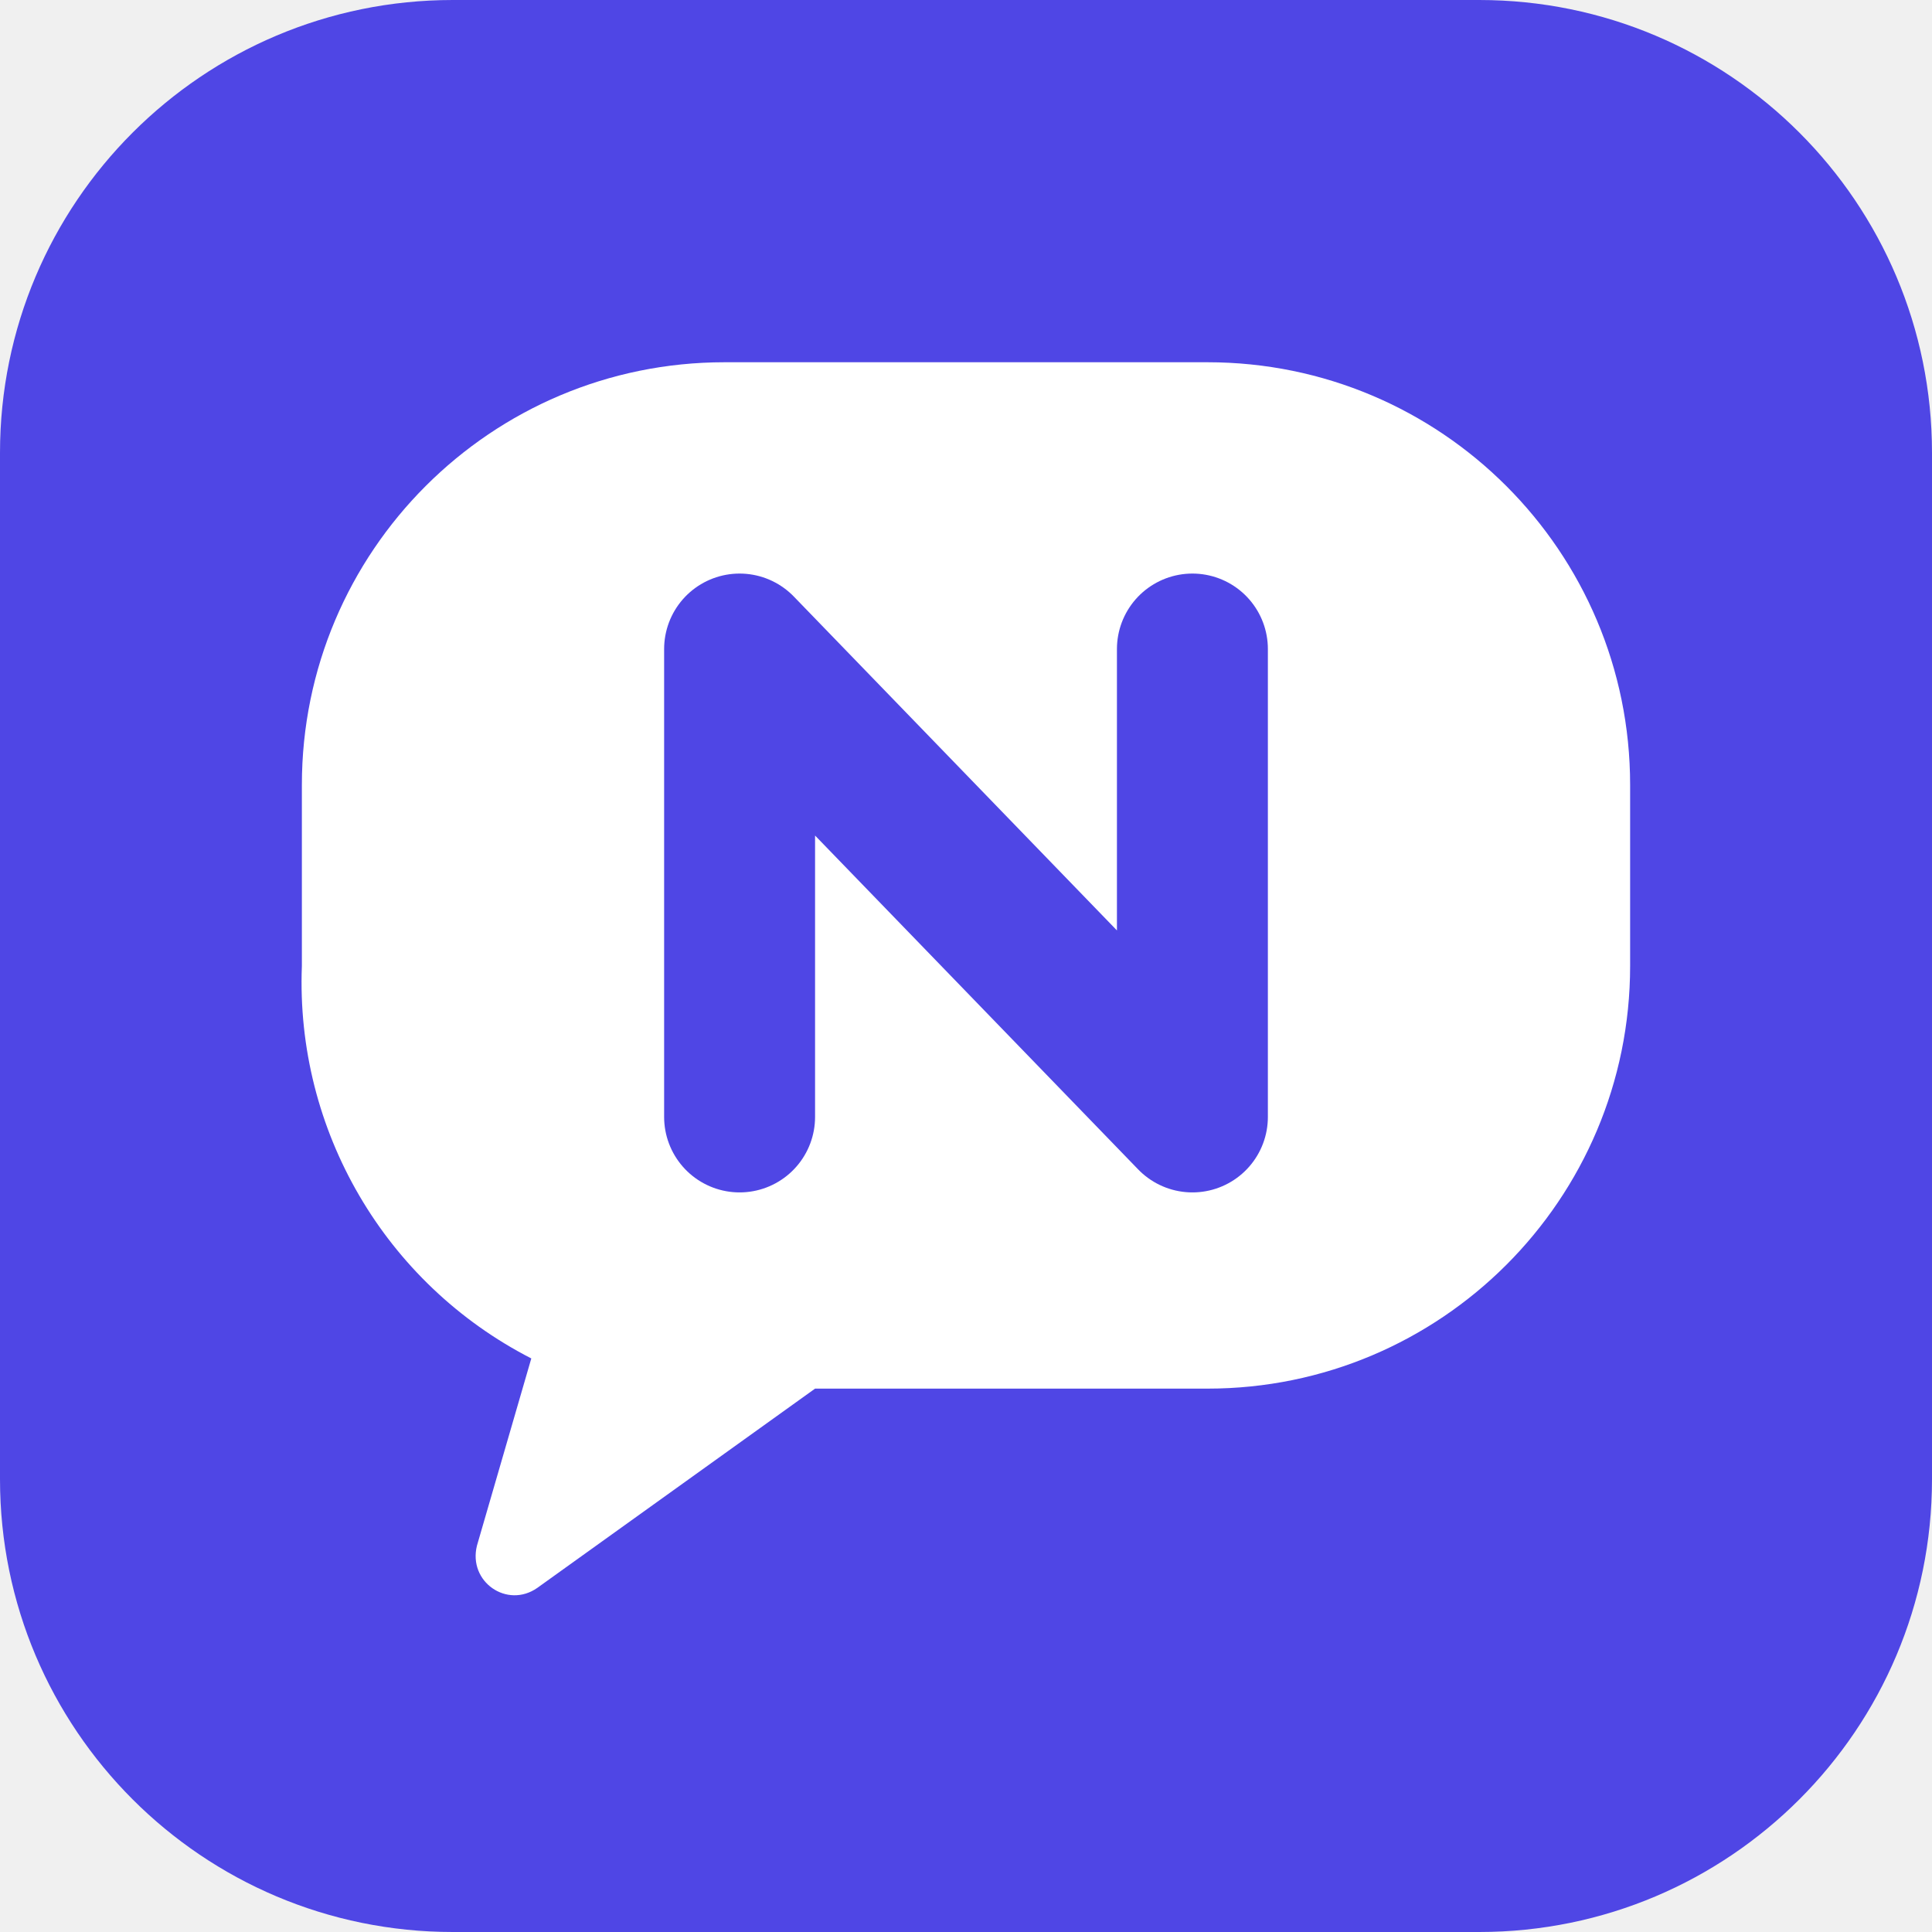
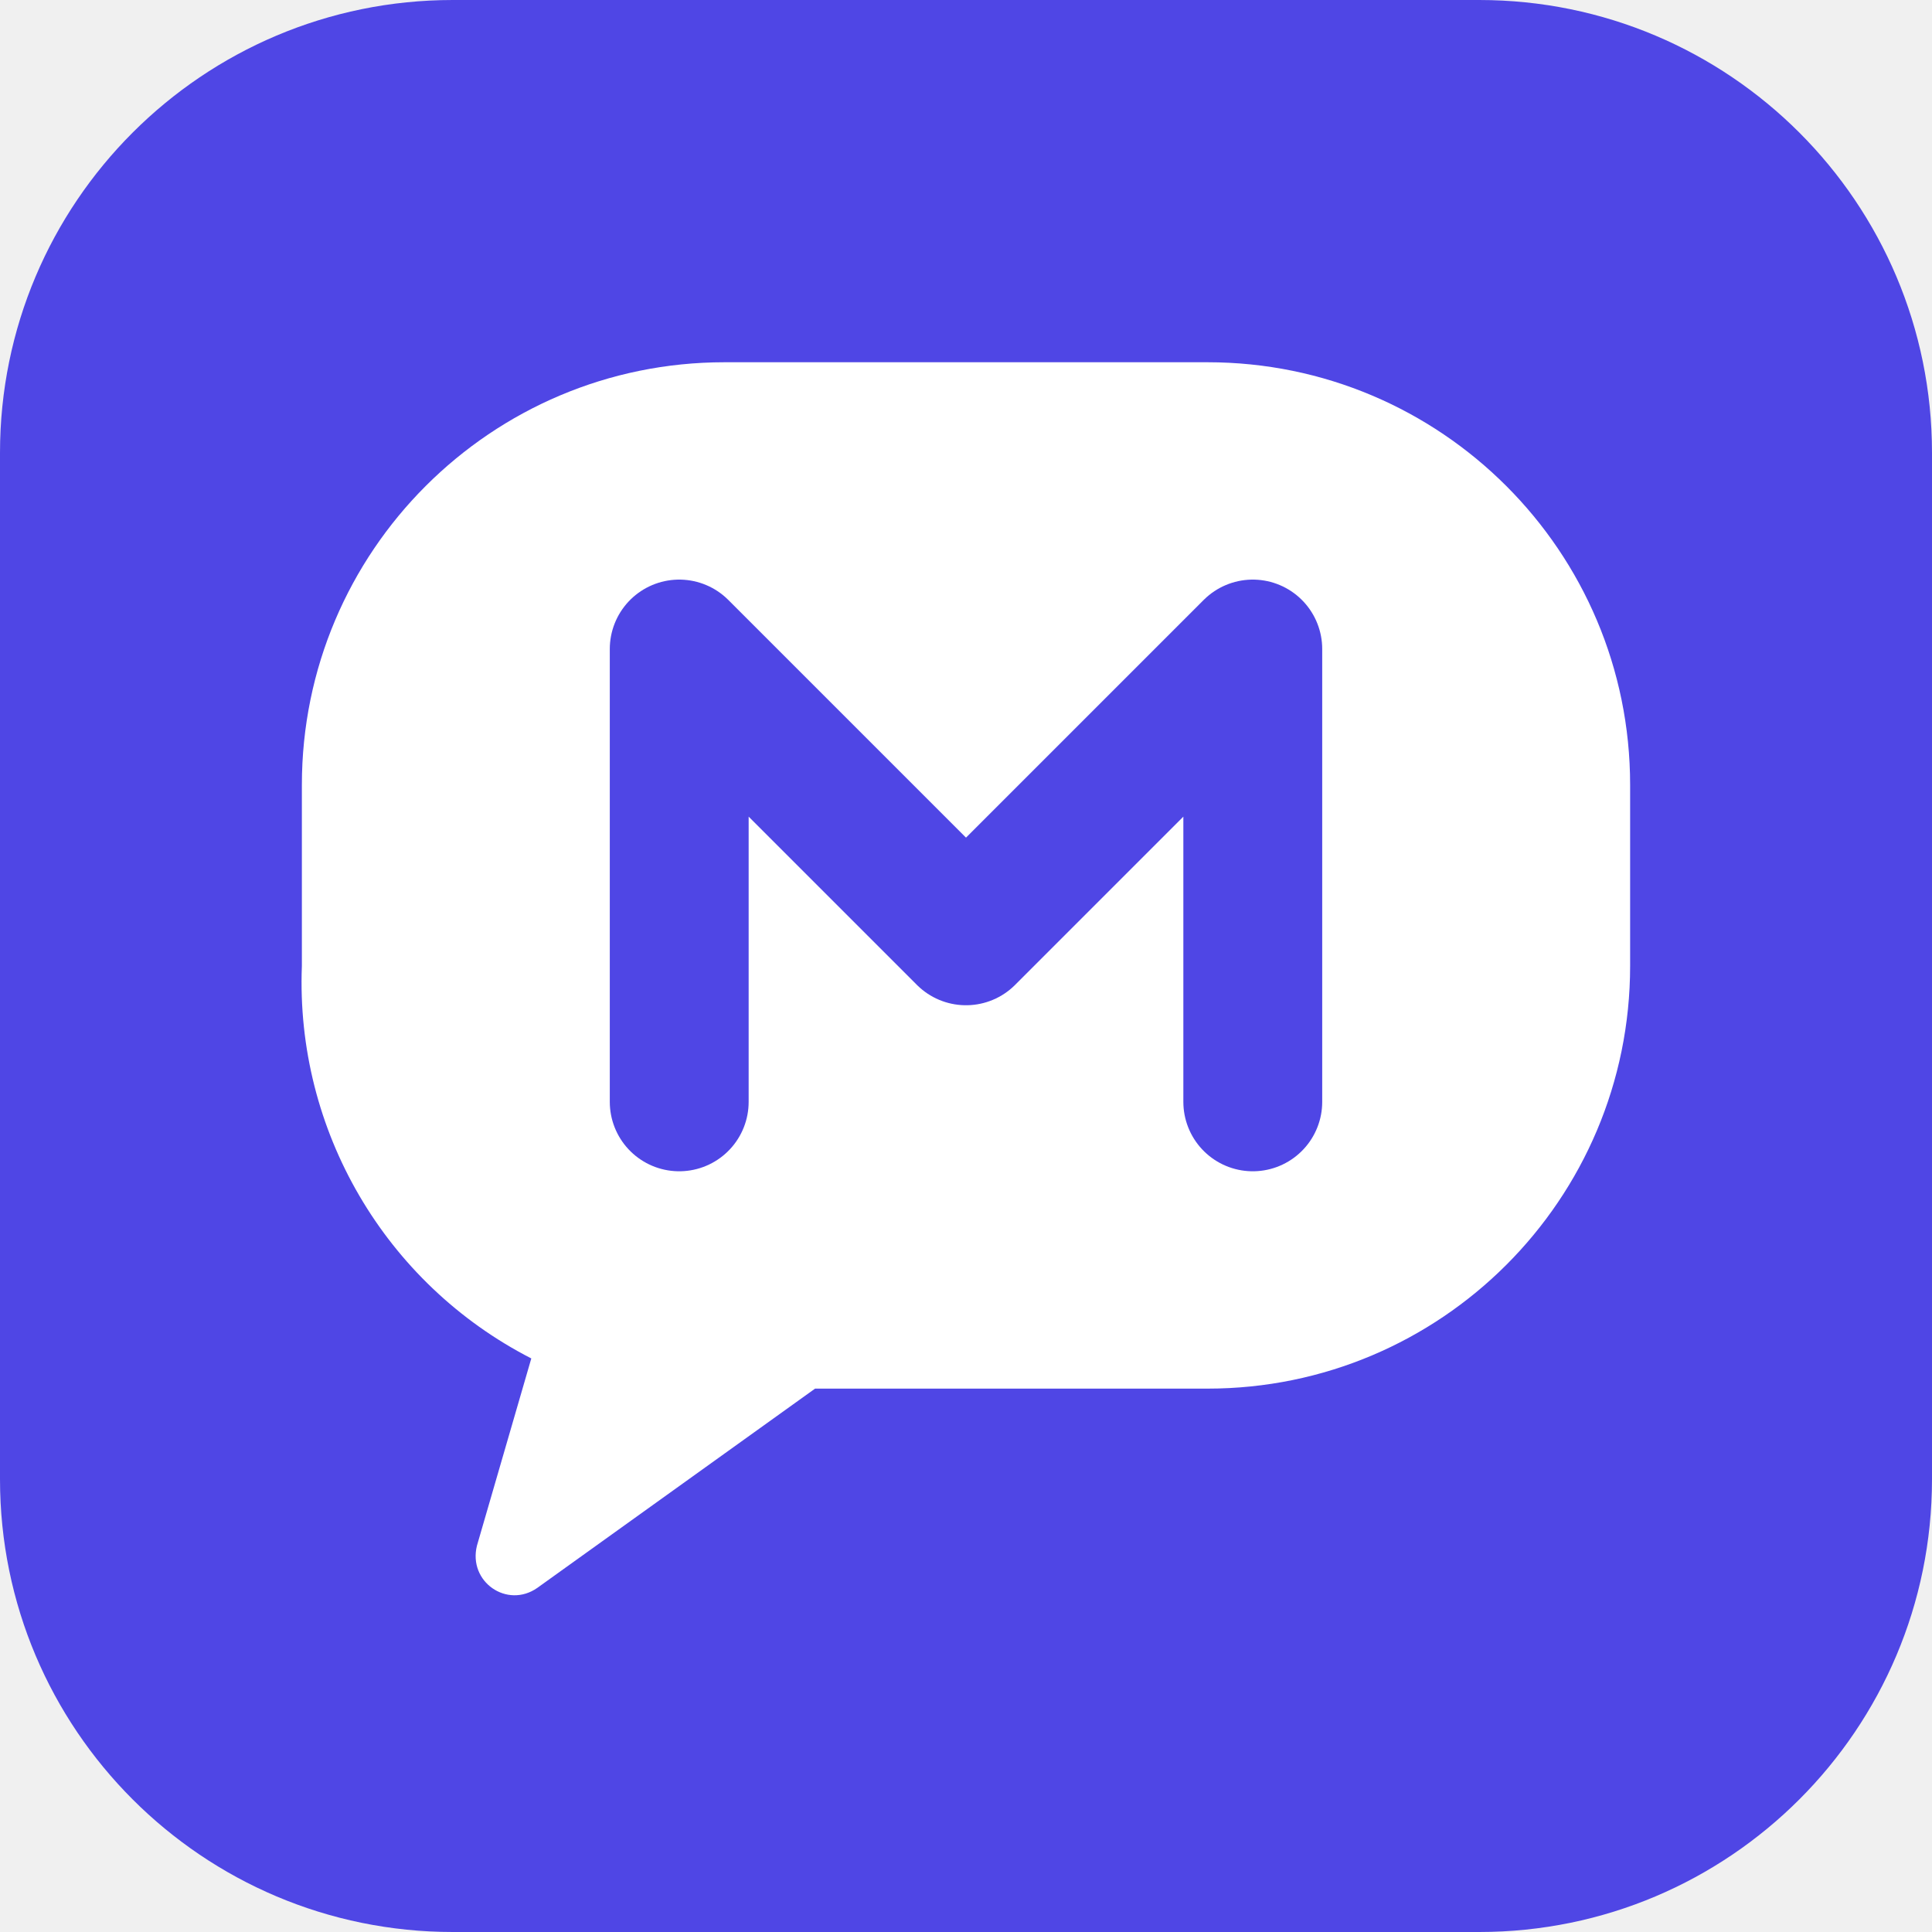
<svg xmlns="http://www.w3.org/2000/svg" viewBox="0 0 64 64" width="64" height="64">
  <rect width="64" height="64" rx="15" fill="#4F46E5" />
-   <g transform="translate(32 32) scale(1) translate(-32 -32)">
-     <path d="M24 12h16a14 14 0 0 1 14 14v6a14 14 0 0 1-14 14H27l-9.2 6.6c-1 .7-2.3-.2-2-1.4L17.6 45A14 14 0 0 1 10 32v-6a14 14 0 0 1 14-14Z" fill="#fff" />
-     <path d="M24.5 37V21.5L39.5 37V21.5" fill="none" stroke="#4F46E5" stroke-width="5" stroke-linecap="round" stroke-linejoin="round" />
-   </g>
+   <path d="M24 12h16a14 14 0 0 1 14 14v6a14 14 0 0 1-14 14H27l-9.2 6.6c-1 .7-2.3-.2-2-1.4L17.6 45A14 14 0 0 1 10 32v-6a14 14 0 0 1 14-14Z" fill="#fff" />
+   <path d="M22.5 36.5V21.5L32 31l9.5-9.5v15" fill="none" stroke="#4F46E5" stroke-width="4.6" stroke-linecap="round" stroke-linejoin="round" />
</svg>
